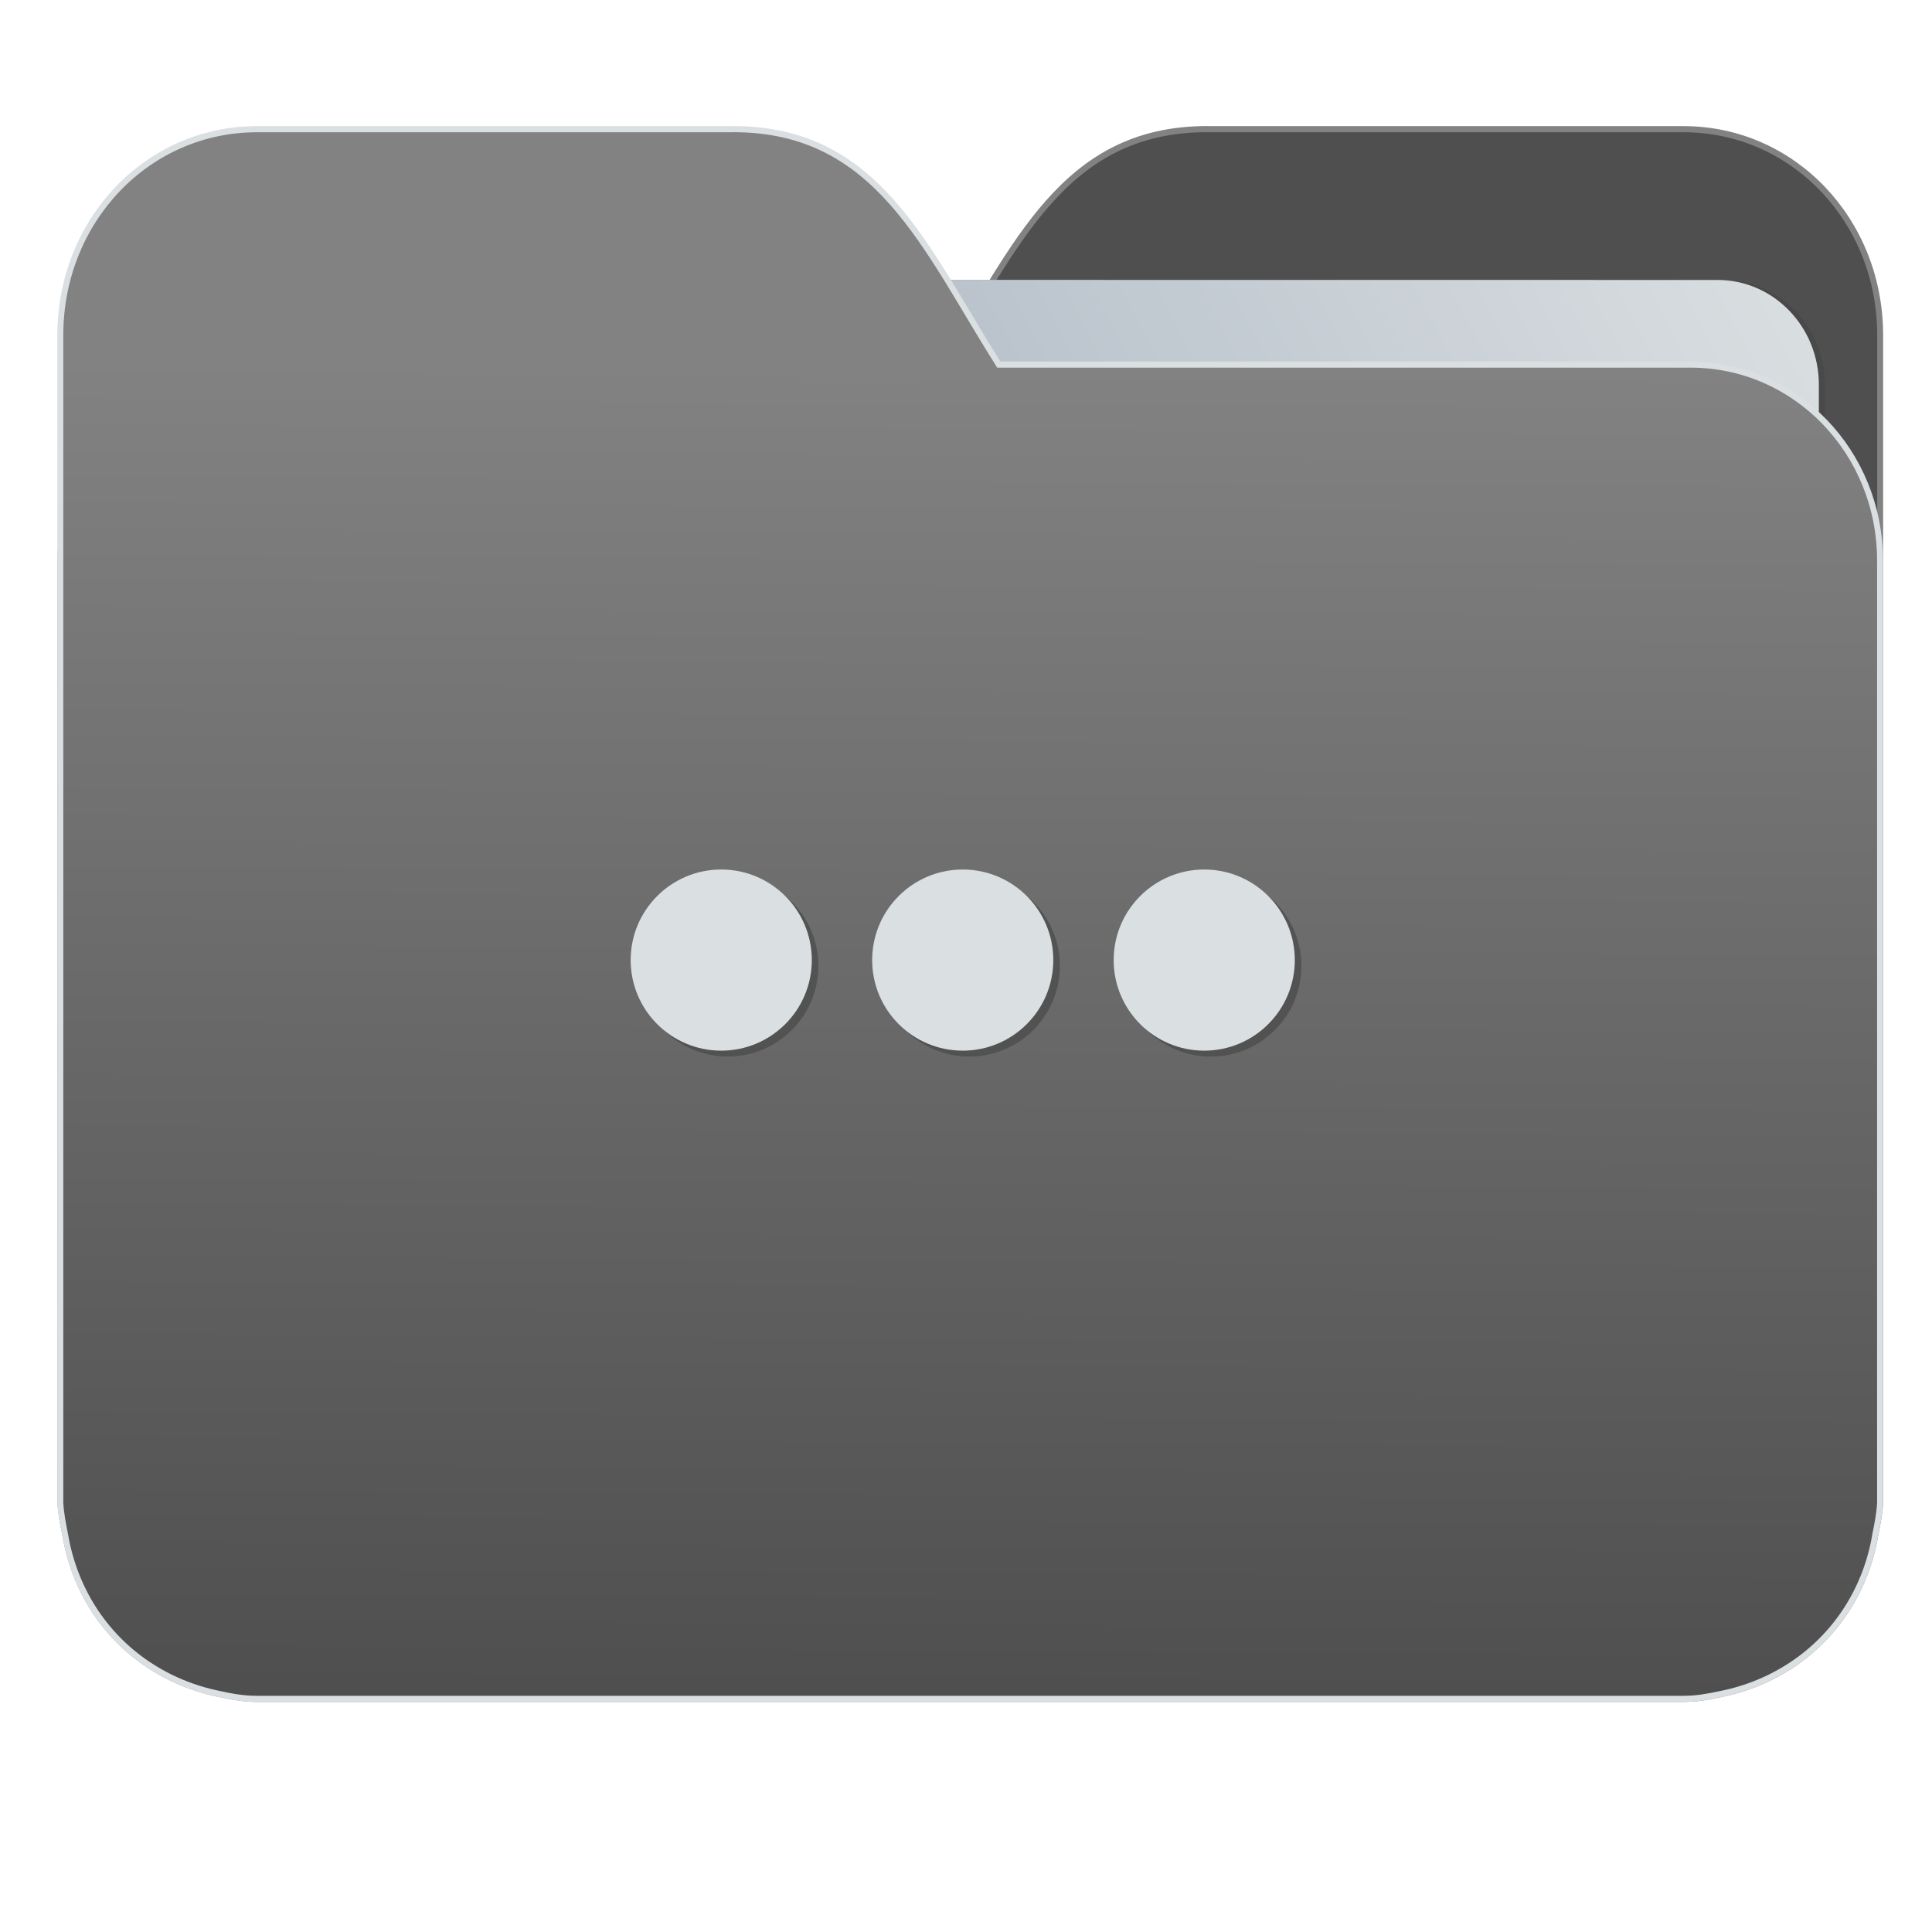
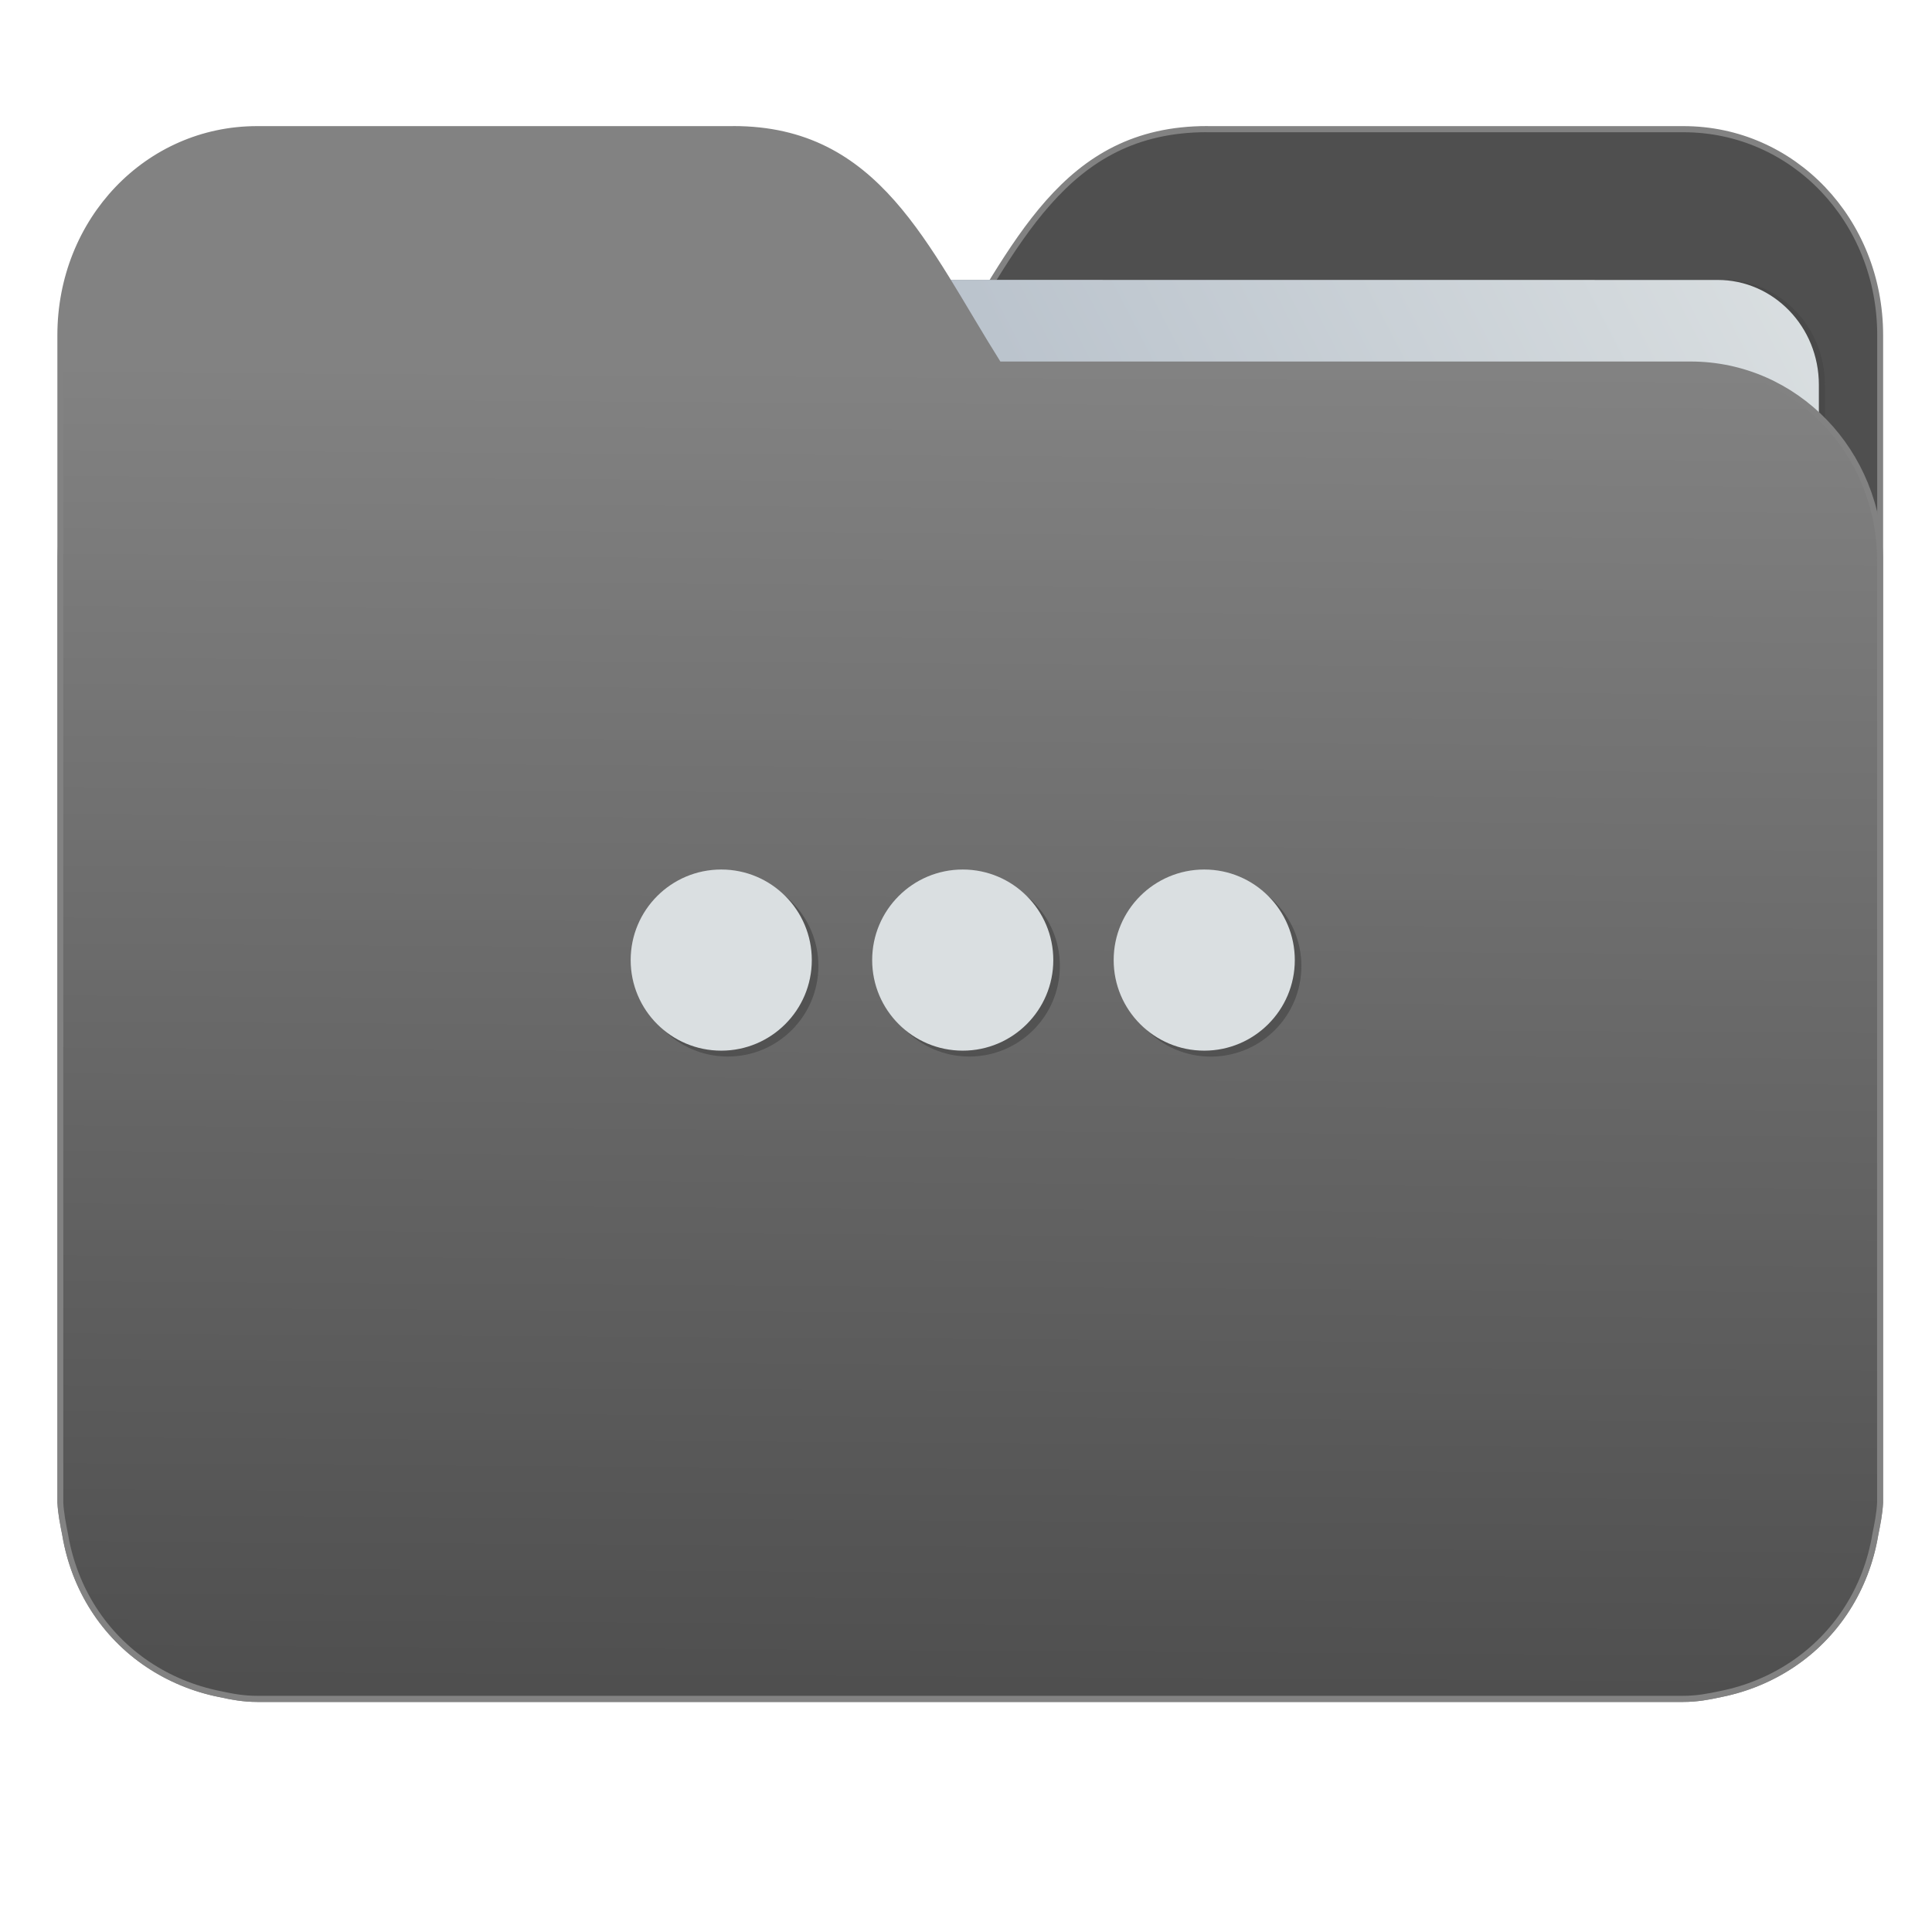
- <svg xmlns="http://www.w3.org/2000/svg" xmlns:xlink="http://www.w3.org/1999/xlink" width="32" height="32" version="1" id="svg14">
+ <svg xmlns="http://www.w3.org/2000/svg" xmlns:xlink="http://www.w3.org/1999/xlink" id="svg14" version="1" height="32" width="32">
  <defs id="defs18">
    <linearGradient id="linearGradient990">
-       <stop id="stop986" offset="0" style="stop-color:#4f4f4f;stop-opacity:1" />
-       <stop id="stop988" offset="1" style="stop-color:#828282;stop-opacity:1" />
+       <stop style="stop-color:#4f4f4f;stop-opacity:1" offset="0" id="stop986" />
+       <stop style="stop-color:#828282;stop-opacity:1" offset="1" id="stop988" />
    </linearGradient>
    <linearGradient id="linearGradient889">
-       <stop style="stop-color:#8998ad;stop-opacity:1" offset="0" id="stop885" />
-       <stop style="stop-color:#dadfe1;stop-opacity:1" offset="1" id="stop887" />
+       <stop id="stop885" offset="0" style="stop-color:#8998ad;stop-opacity:1" />
+       <stop id="stop887" offset="1" style="stop-color:#dadfe1;stop-opacity:1" />
    </linearGradient>
-     <linearGradient xlink:href="#linearGradient990" id="linearGradient975" x1="-5.667" y1="22.201" x2="-5.597" y2="10.718" gradientUnits="userSpaceOnUse" gradientTransform="matrix(1.847134,0,0,1.847134,-1.697385,-28.43384)" />
-     <linearGradient xlink:href="#linearGradient889" id="linearGradient891-3-3" x1="-34.169" y1="21.288" x2="-13.153" y2="7.458" gradientUnits="userSpaceOnUse" gradientTransform="matrix(1.227233,0,0,1.499845,17.68837,-21.17637)" />
+     <linearGradient gradientTransform="matrix(1.847134,0,0,1.847134,-1.697385,-28.43384)" gradientUnits="userSpaceOnUse" y2="10.718" x2="-5.597" y1="22.201" x1="-5.667" id="linearGradient975" xlink:href="#linearGradient990" />
+     <linearGradient gradientTransform="matrix(1.227233,0,0,1.499845,17.68837,-21.17637)" gradientUnits="userSpaceOnUse" y2="7.458" x2="-13.153" y1="21.288" x1="-34.169" id="linearGradient891-3-3" xlink:href="#linearGradient889" />
  </defs>
-   <g id="g872" transform="matrix(1.000006,0,0,1.035279,28.57847,14.98028)">
-     <path d="m -8.585,-12.404 c -2.391,0 -3.167,1.885 -4.395,3.767 h -11.458 c -1.739,0 -3.139,1.4 -3.139,3.139 v 1.256 10.673 1.884 1.099 0.157 c 0.008,0.175 0.045,0.344 0.079,0.51 0.149,0.868 0.644,1.609 1.374,2.079 0.348,0.225 0.75,0.388 1.178,0.471 0.213,0.044 0.401,0.079 0.628,0.079 h 23.623 c 0.227,0 0.414,-0.034 0.628,-0.079 0.427,-0.083 0.829,-0.246 1.177,-0.471 0.73,-0.471 1.223,-1.212 1.374,-2.079 0.034,-0.166 0.07,-0.337 0.079,-0.51 V 9.414 8.316 -9.107 c 0,-1.836 -1.443,-3.296 -3.257,-3.296 H -8.583 Z" style="opacity:1;fill:#4f4f4f;fill-opacity:1;stroke:#828282;stroke-width:0.098;stroke-miterlimit:4;stroke-dasharray:none;stroke-opacity:1" id="path25-2" />
-     <rect style="opacity:0.647;vector-effect:none;fill:#454545;fill-opacity:1;fill-rule:nonzero;stroke:none;stroke-width:0.197;stroke-linecap:butt;stroke-linejoin:miter;stroke-miterlimit:4;stroke-dasharray:none;stroke-dashoffset:0;stroke-opacity:1;paint-order:markers stroke fill" id="rect883-5-5-2" width="25.793" height="20.744" x="-24.146" y="-9.991" transform="matrix(1,1.0125852e-4,-6.7794228e-5,1,0,0)" ry="1.676" />
-     <rect style="opacity:1;vector-effect:none;fill:url(#linearGradient891-3-3);fill-opacity:1;fill-rule:nonzero;stroke:none;stroke-width:0.197;stroke-linecap:butt;stroke-linejoin:miter;stroke-miterlimit:4;stroke-dasharray:none;stroke-dashoffset:0;stroke-opacity:1;paint-order:markers stroke fill" id="rect883-5-5" width="25.793" height="20.744" x="-24.246" y="-9.991" transform="matrix(1,1.0125852e-4,-6.7794228e-5,1,0,0)" ry="1.676" />
-     <path d="m -16.431,-12.404 c 2.391,0 3.167,1.885 4.395,3.767 h 11.458 c 1.739,0 3.139,1.4 3.139,3.139 v 1.256 10.673 1.884 1.099 0.157 c -0.008,0.175 -0.045,0.344 -0.079,0.51 -0.149,0.868 -0.644,1.609 -1.374,2.079 -0.348,0.225 -0.75,0.388 -1.178,0.471 -0.213,0.044 -0.401,0.079 -0.628,0.079 H -24.321 c -0.227,0 -0.414,-0.034 -0.628,-0.079 -0.427,-0.083 -0.829,-0.246 -1.177,-0.471 -0.73,-0.471 -1.223,-1.212 -1.374,-2.079 -0.034,-0.166 -0.07,-0.337 -0.079,-0.51 V 9.414 8.316 -9.107 c 0,-1.836 1.443,-3.296 3.257,-3.296 h 7.887 z" style="opacity:1;fill:url(#linearGradient975);fill-opacity:1;stroke:#dadfe1;stroke-width:0.098;stroke-miterlimit:4;stroke-dasharray:none;stroke-opacity:1" id="path25" />
-     <g id="g844" transform="translate(-0.1044991,-0.09466029)">
+   <g transform="matrix(1.000006,0,0,1.035279,28.57847,14.98028)" id="g872">
+     <path id="path25-2" style="opacity:1;fill:#4f4f4f;fill-opacity:1;stroke:#828282;stroke-width:0.098;stroke-miterlimit:4;stroke-dasharray:none;stroke-opacity:1" d="m -8.585,-12.404 c -2.391,0 -3.167,1.885 -4.395,3.767 h -11.458 c -1.739,0 -3.139,1.4 -3.139,3.139 v 1.256 10.673 1.884 1.099 0.157 c 0.008,0.175 0.045,0.344 0.079,0.51 0.149,0.868 0.644,1.609 1.374,2.079 0.348,0.225 0.75,0.388 1.178,0.471 0.213,0.044 0.401,0.079 0.628,0.079 h 23.623 c 0.227,0 0.414,-0.034 0.628,-0.079 0.427,-0.083 0.829,-0.246 1.177,-0.471 0.73,-0.471 1.223,-1.212 1.374,-2.079 0.034,-0.166 0.07,-0.337 0.079,-0.51 V 9.414 8.316 -9.107 c 0,-1.836 -1.443,-3.296 -3.257,-3.296 H -8.583 Z" />
+     <rect ry="1.676" transform="matrix(1,1.0125852e-4,-6.7794228e-5,1,0,0)" y="-9.991" x="-24.146" height="20.744" width="25.793" id="rect883-5-5-2" style="opacity:0.647;vector-effect:none;fill:#454545;fill-opacity:1;fill-rule:nonzero;stroke:none;stroke-width:0.197;stroke-linecap:butt;stroke-linejoin:miter;stroke-miterlimit:4;stroke-dasharray:none;stroke-dashoffset:0;stroke-opacity:1;paint-order:markers stroke fill" />
+     <rect ry="1.676" transform="matrix(1,1.0125852e-4,-6.7794228e-5,1,0,0)" y="-9.991" x="-24.246" height="20.744" width="25.793" id="rect883-5-5" style="opacity:1;vector-effect:none;fill:url(#linearGradient891-3-3);fill-opacity:1;fill-rule:nonzero;stroke:none;stroke-width:0.197;stroke-linecap:butt;stroke-linejoin:miter;stroke-miterlimit:4;stroke-dasharray:none;stroke-dashoffset:0;stroke-opacity:1;paint-order:markers stroke fill" />
+     <path id="path25" style="opacity:1;fill:url(#linearGradient975);fill-opacity:1;stroke:#828282;stroke-width:0.098;stroke-miterlimit:4;stroke-dasharray:none;stroke-opacity:1" d="m -16.431,-12.404 c 2.391,0 3.167,1.885 4.395,3.767 h 11.458 c 1.739,0 3.139,1.4 3.139,3.139 v 1.256 10.673 1.884 1.099 0.157 c -0.008,0.175 -0.045,0.344 -0.079,0.51 -0.149,0.868 -0.644,1.609 -1.374,2.079 -0.348,0.225 -0.75,0.388 -1.178,0.471 -0.213,0.044 -0.401,0.079 -0.628,0.079 H -24.321 c -0.227,0 -0.414,-0.034 -0.628,-0.079 -0.427,-0.083 -0.829,-0.246 -1.177,-0.471 -0.73,-0.471 -1.223,-1.212 -1.374,-2.079 -0.034,-0.166 -0.07,-0.337 -0.079,-0.51 V 9.414 8.316 -9.107 c 0,-1.836 1.443,-3.296 3.257,-3.296 h 7.887 z" />
+     <g transform="translate(-0.1044991,-0.09466029)" id="g844">
      <g id="g1714">
-         <circle id="circle14-6" r="1.5" cy="18.008" cx="11.907" style="opacity:0.647;fill:#454545;fill-opacity:1" transform="matrix(0.9999937,0,0,0.9659229,-28.32607,-16.31517)" />
-         <circle id="circle16-7" r="1.5" cy="18.008" cx="15.907" style="opacity:0.647;fill:#454545;fill-opacity:1" transform="matrix(0.9999937,0,0,0.9659229,-28.32607,-16.31517)" />
-         <ellipse ry="1.449" rx="1.5" id="circle18-5" cy="1.08" cx="-8.419" style="opacity:0.647;fill:#454545;fill-opacity:1;stroke-width:0.983" />
+         <circle transform="matrix(0.9999937,0,0,0.9659229,-28.32607,-16.31517)" style="opacity:0.647;fill:#454545;fill-opacity:1" cx="11.907" cy="18.008" r="1.5" id="circle14-6" />
+         <circle transform="matrix(0.9999937,0,0,0.9659229,-28.32607,-16.31517)" style="opacity:0.647;fill:#454545;fill-opacity:1" cx="15.907" cy="18.008" r="1.5" id="circle16-7" />
+         <ellipse style="opacity:0.647;fill:#454545;fill-opacity:1;stroke-width:0.983" cx="-8.419" cy="1.08" id="circle18-5" rx="1.5" ry="1.449" />
      </g>
      <g id="g865">
-         <ellipse id="circle14" cy="0.985" cx="-16.528" style="opacity:1;fill:#dadfe1;fill-opacity:1;stroke-width:0.983" rx="1.5" ry="1.449" />
-         <ellipse id="circle16" cy="0.985" cx="-12.528" style="opacity:1;fill:#dadfe1;fill-opacity:1;stroke-width:0.983" rx="1.5" ry="1.449" />
-         <ellipse id="circle18" cy="0.985" cx="-8.528" style="opacity:1;fill:#dadfe1;fill-opacity:1;stroke-width:0.983" rx="1.5" ry="1.449" />
+         <ellipse ry="1.449" rx="1.5" style="opacity:1;fill:#dadfe1;fill-opacity:1;stroke-width:0.983" cx="-16.528" cy="0.985" id="circle14" />
+         <ellipse ry="1.449" rx="1.5" style="opacity:1;fill:#dadfe1;fill-opacity:1;stroke-width:0.983" cx="-12.528" cy="0.985" id="circle16" />
+         <ellipse ry="1.449" rx="1.5" style="opacity:1;fill:#dadfe1;fill-opacity:1;stroke-width:0.983" cx="-8.528" cy="0.985" id="circle18" />
      </g>
    </g>
  </g>
</svg>
